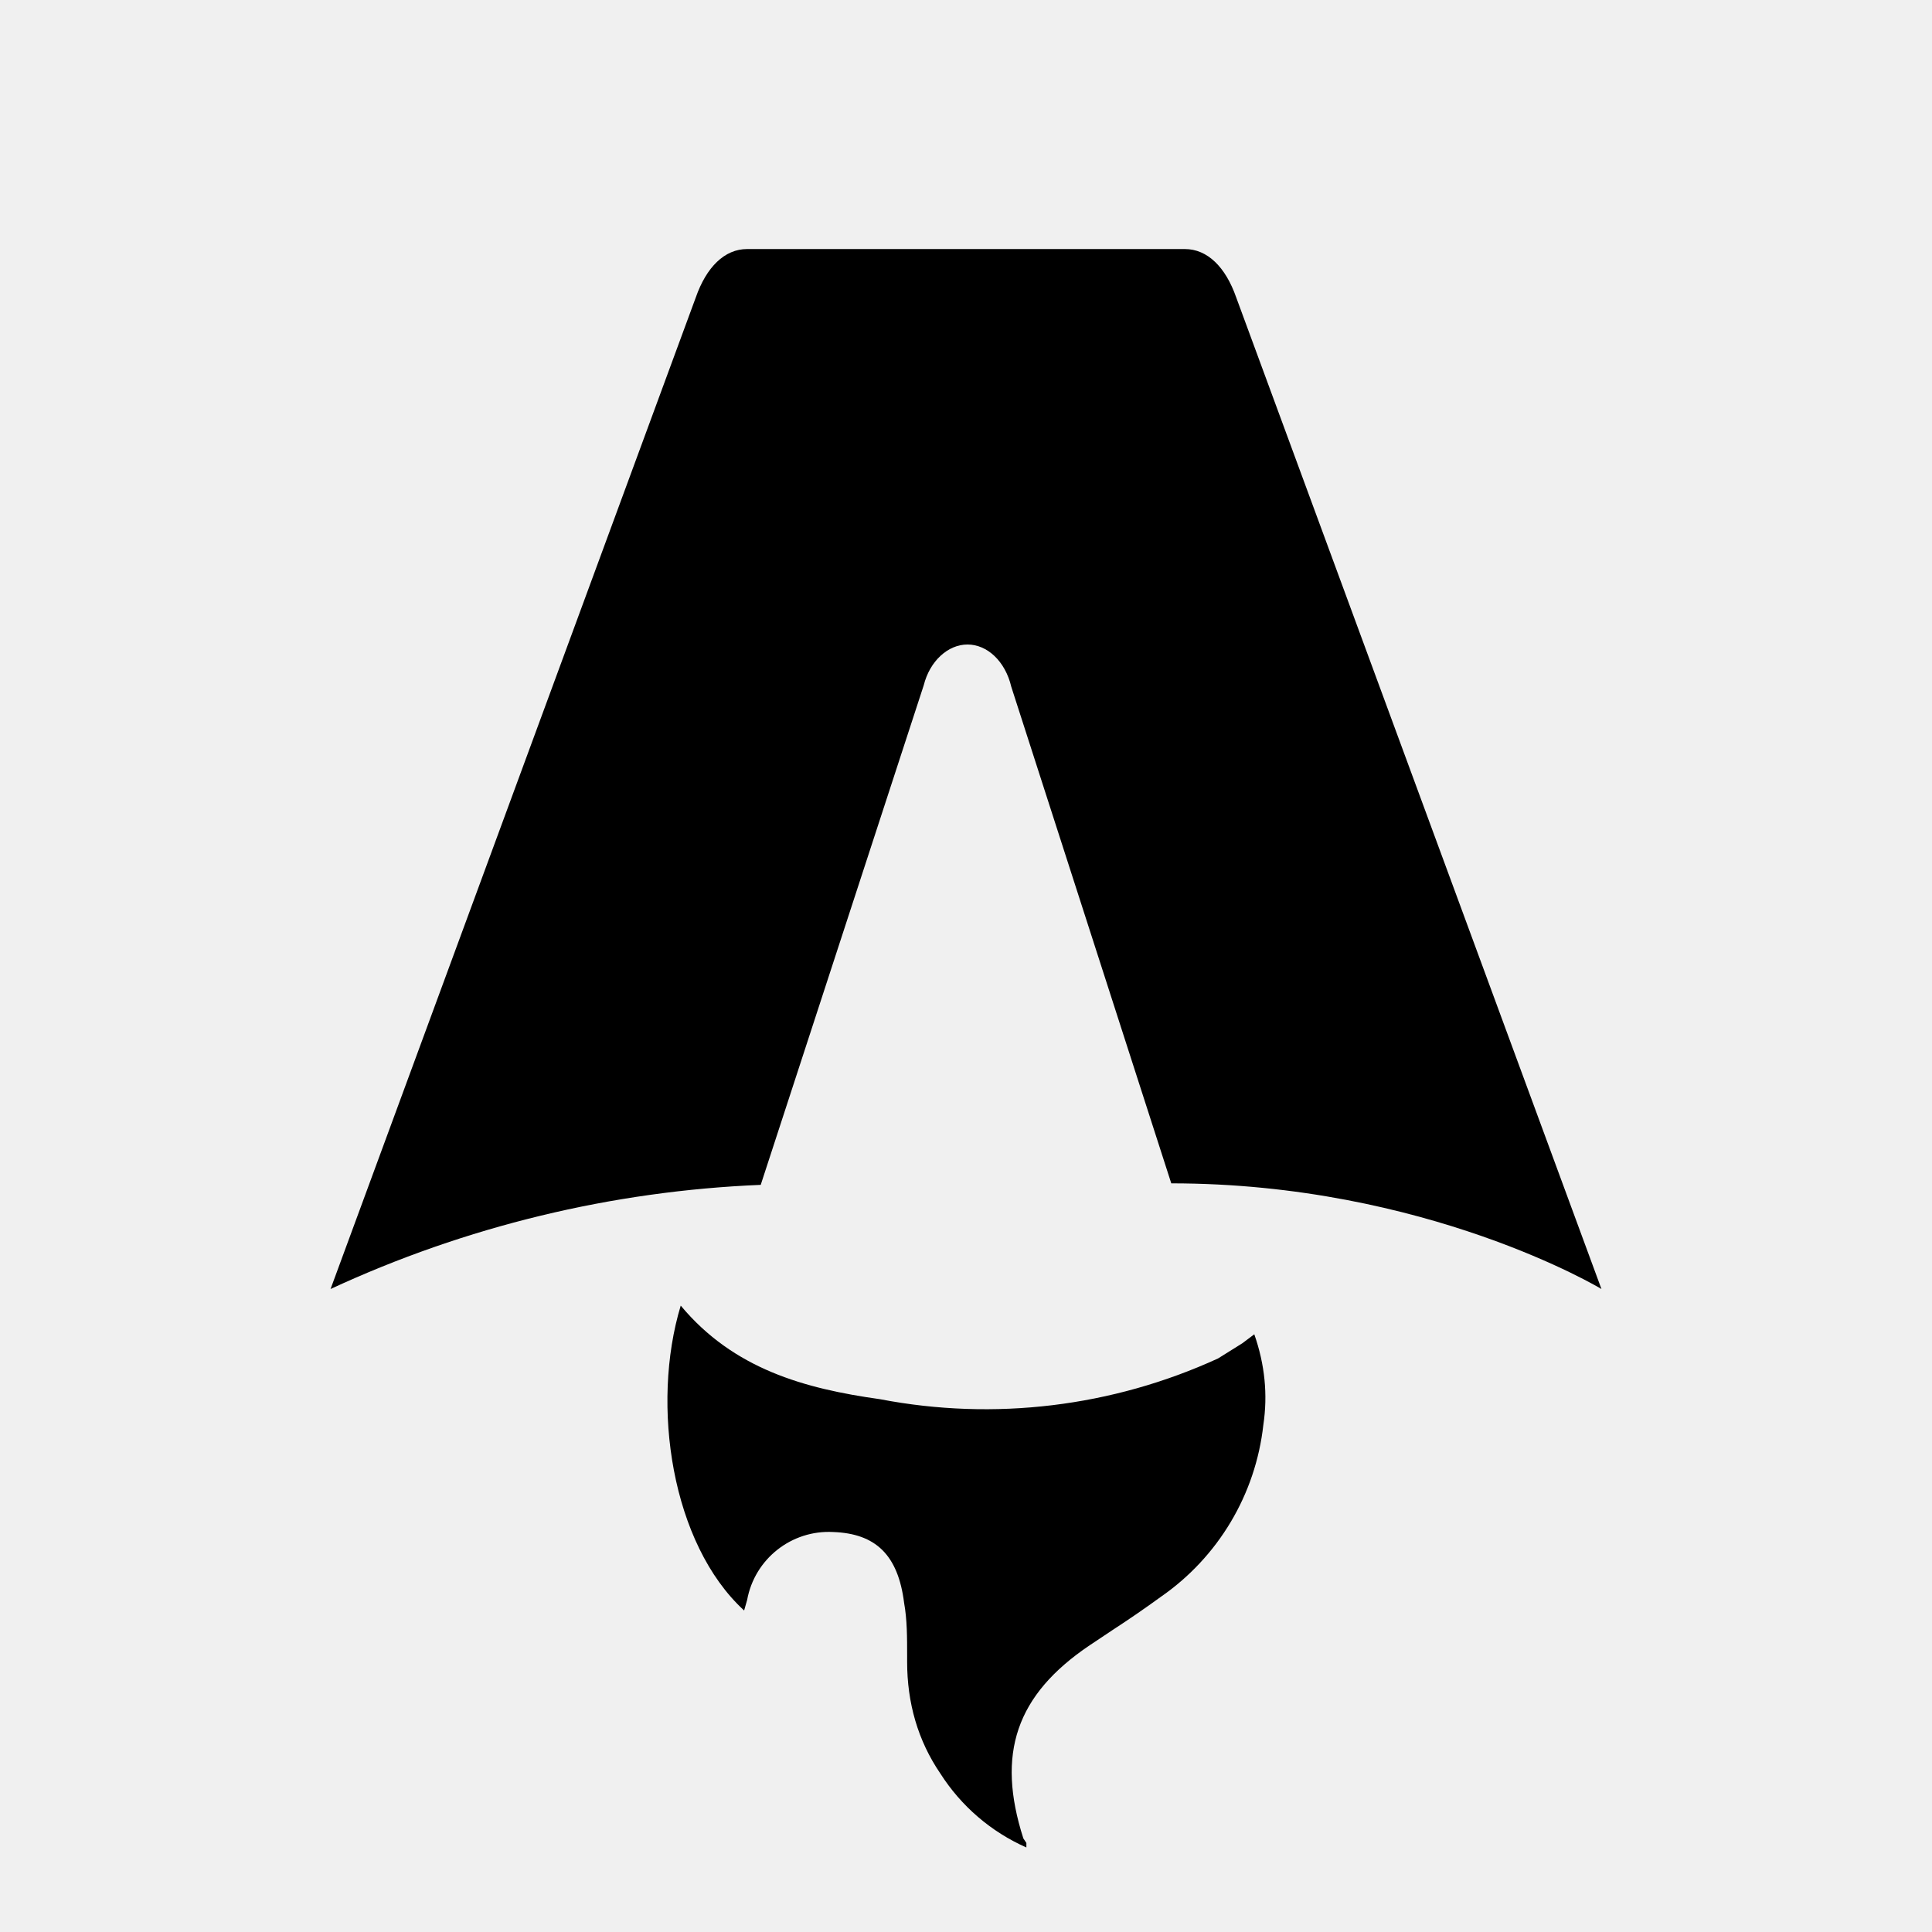
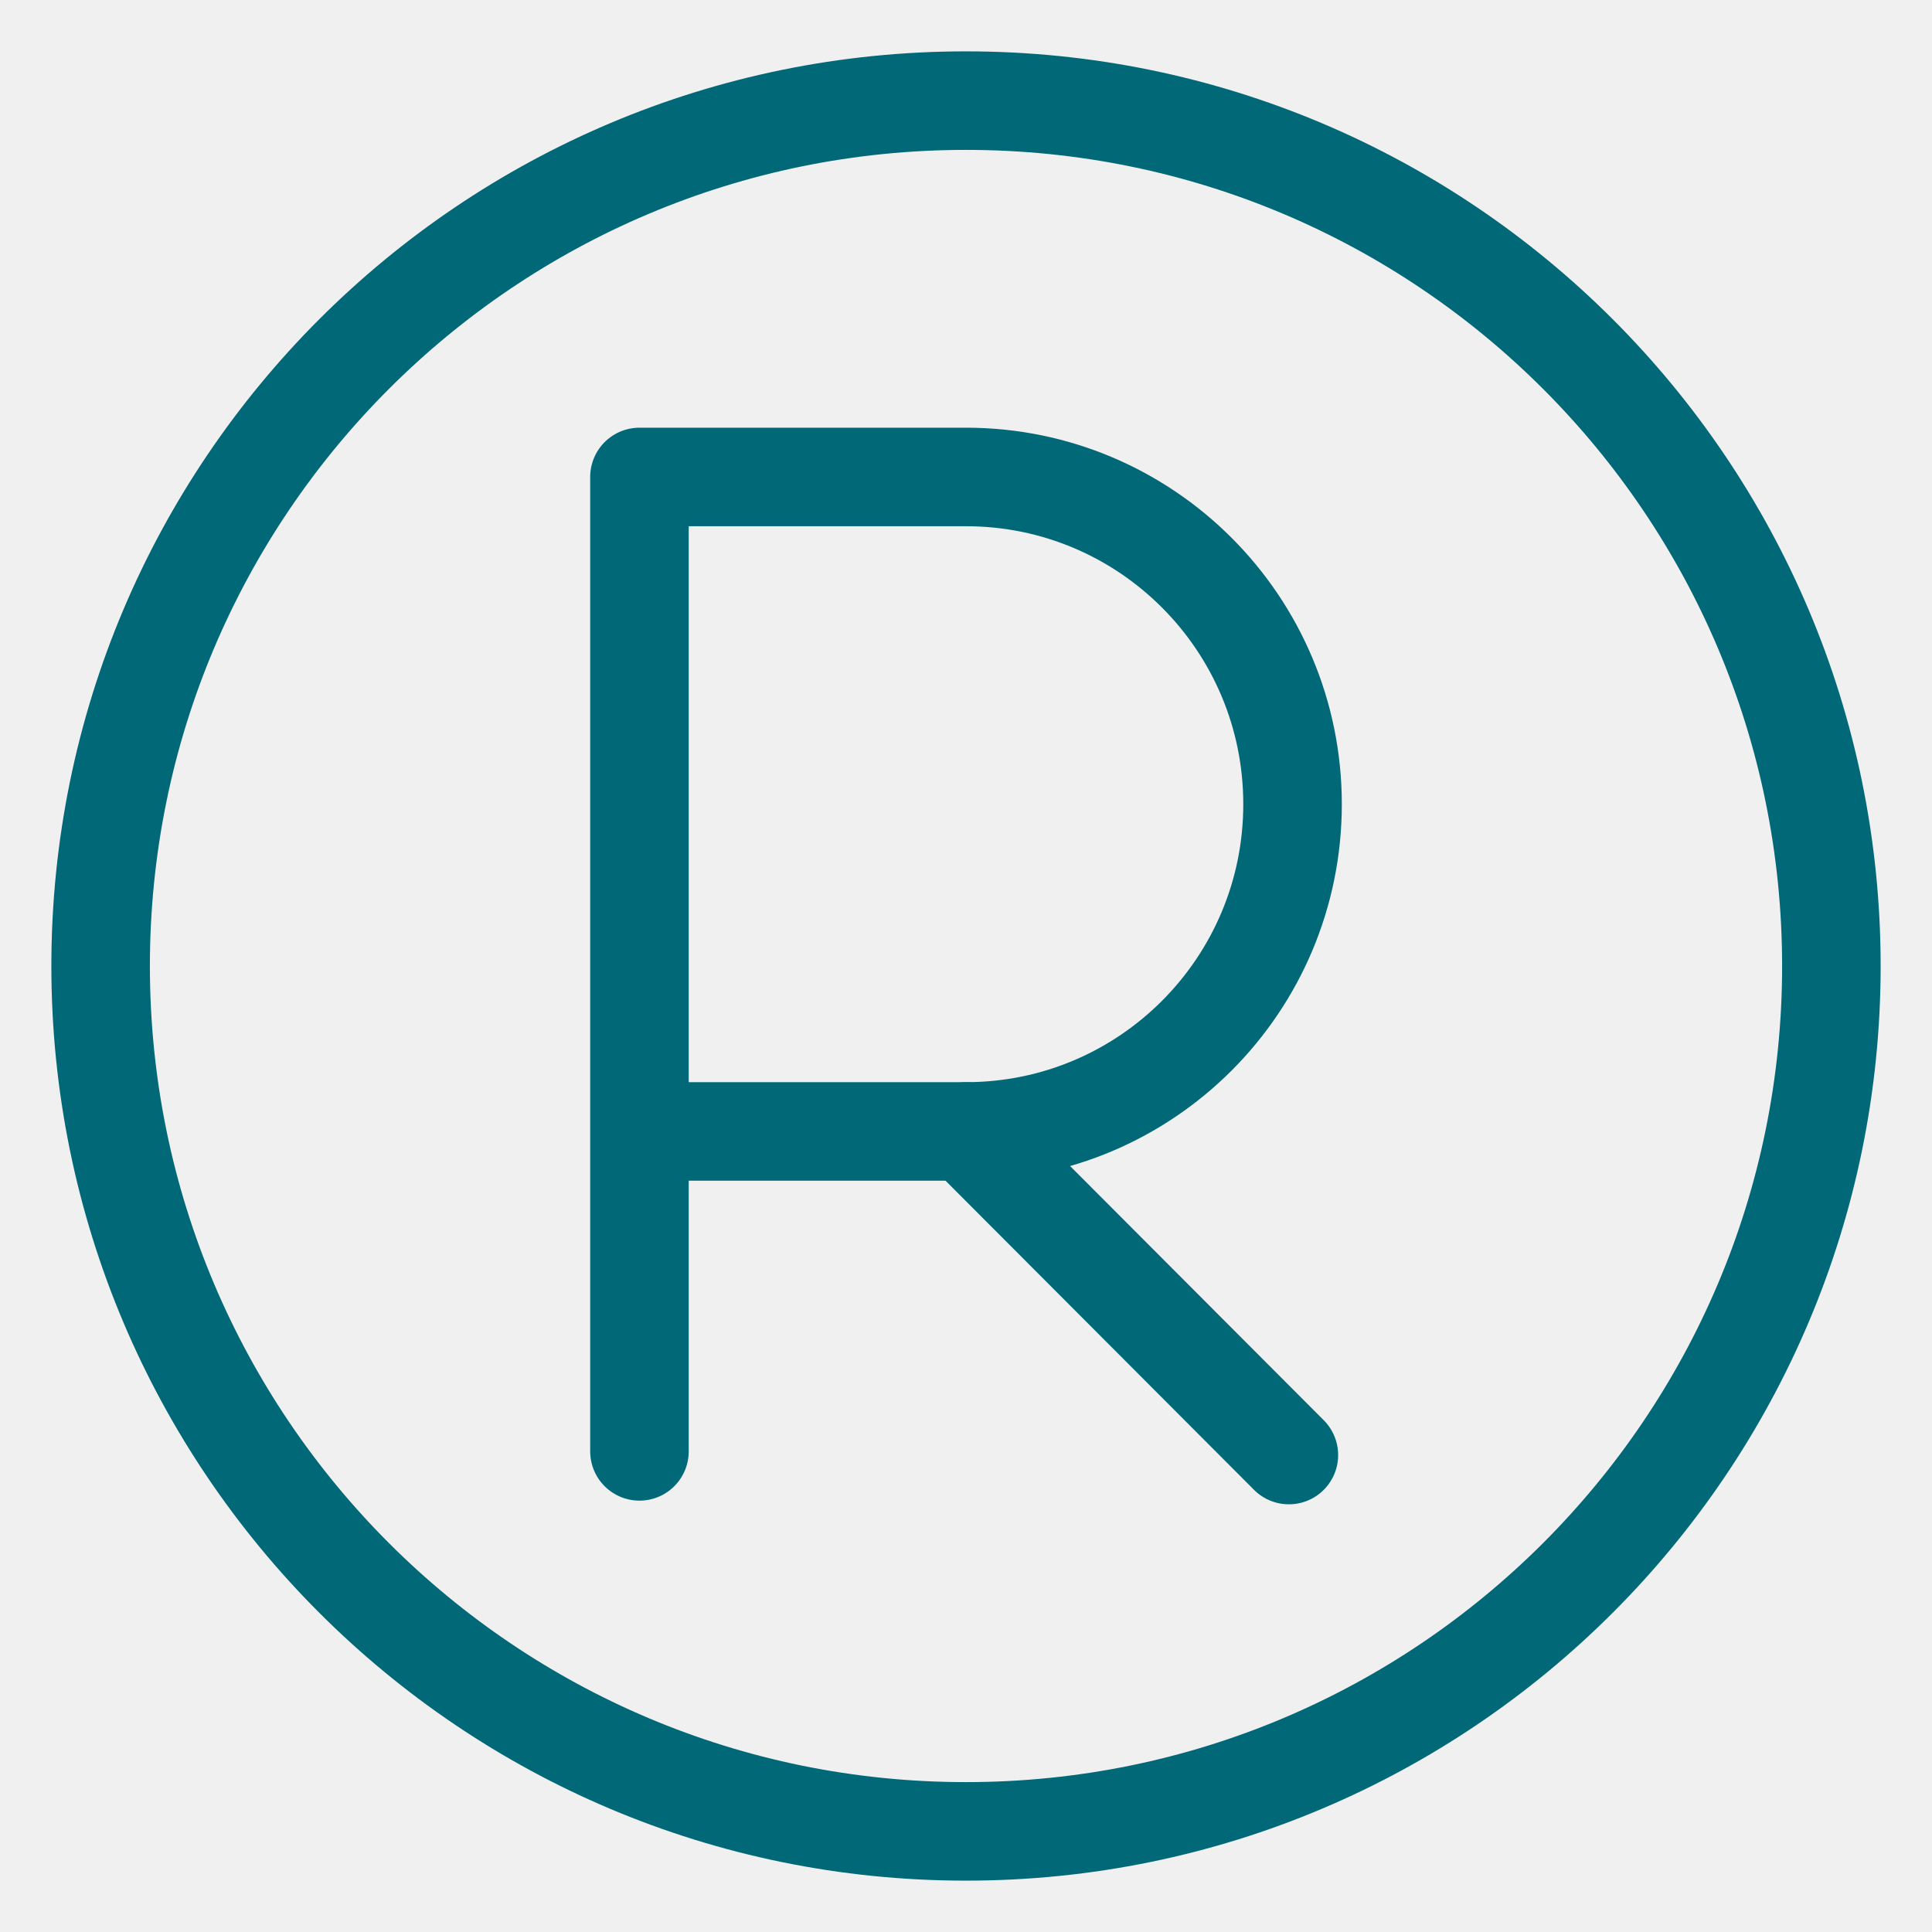
- <svg xmlns="http://www.w3.org/2000/svg" fill="none" viewBox="0 0 128 128">
-   <path d="M50.4 78.5a75.1 75.1 0 0 0-28.5 6.9l24.2-65.7c.7-2 1.9-3.2 3.4-3.2h29c1.5 0 2.7 1.2 3.4 3.2l24.2 65.7s-11.6-7-28.5-7L67 45.5c-.4-1.7-1.6-2.8-2.9-2.8-1.3 0-2.5 1.1-2.9 2.7L50.4 78.5Zm-1.1 28.2Zm-4.2-20.2c-2 6.6-.6 15.8 4.2 20.2a17.5 17.5 0 0 1 .2-.7 5.5 5.5 0 0 1 5.7-4.5c2.8.1 4.3 1.5 4.7 4.7.2 1.1.2 2.3.2 3.5v.4c0 2.7.7 5.2 2.2 7.4a13 13 0 0 0 5.7 4.9v-.3l-.2-.3c-1.8-5.6-.5-9.5 4.4-12.8l1.5-1a73 73 0 0 0 3.2-2.2 16 16 0 0 0 6.8-11.4c.3-2 .1-4-.6-6l-.8.6-1.6 1a37 37 0 0 1-22.4 2.7c-5-.7-9.7-2-13.2-6.2Z" />
-   <style>
-         path { fill: #000; }
-         @media (prefers-color-scheme: dark) {
-             path { fill: #FFF; }
-         }
-     </style>
+ <svg xmlns="http://www.w3.org/2000/svg" viewBox="0 0 48 48" fill="#000000" stroke="#000000" stroke-width="2.448">
+   <g id="SVGRepo_bgCarrier" stroke-width="0" />
+   <g id="SVGRepo_tracerCarrier" stroke-linecap="round" stroke-linejoin="round" />
+   <g id="SVGRepo_iconCarrier">
+     <defs>
+       <style>
+ .c{fill:none;stroke:#016878;stroke-linecap:round;stroke-linejoin:round;}
+                         @media (prefers-color-scheme: dark) {
+                             .cls-1{ stroke:#76FFFF; }
+                         }
+ </style>
+     </defs>
+     <g id="a">
+       <g>
+         <path class="c" d="m15.887,36.059V11.85h8.113c4.481,0,8.113,3.64,8.113,8.13s-3.632,8.13-8.113,8.13h-8.113" />
+         <line class="c" x1="24" y1="28.111" x2="32.022" y2="36.15" />
+       </g>
+     </g>
+     <g id="b">
+       <circle class="c" cx="24" cy="24" r="21.5" />
+     </g>
+   </g>
</svg>
